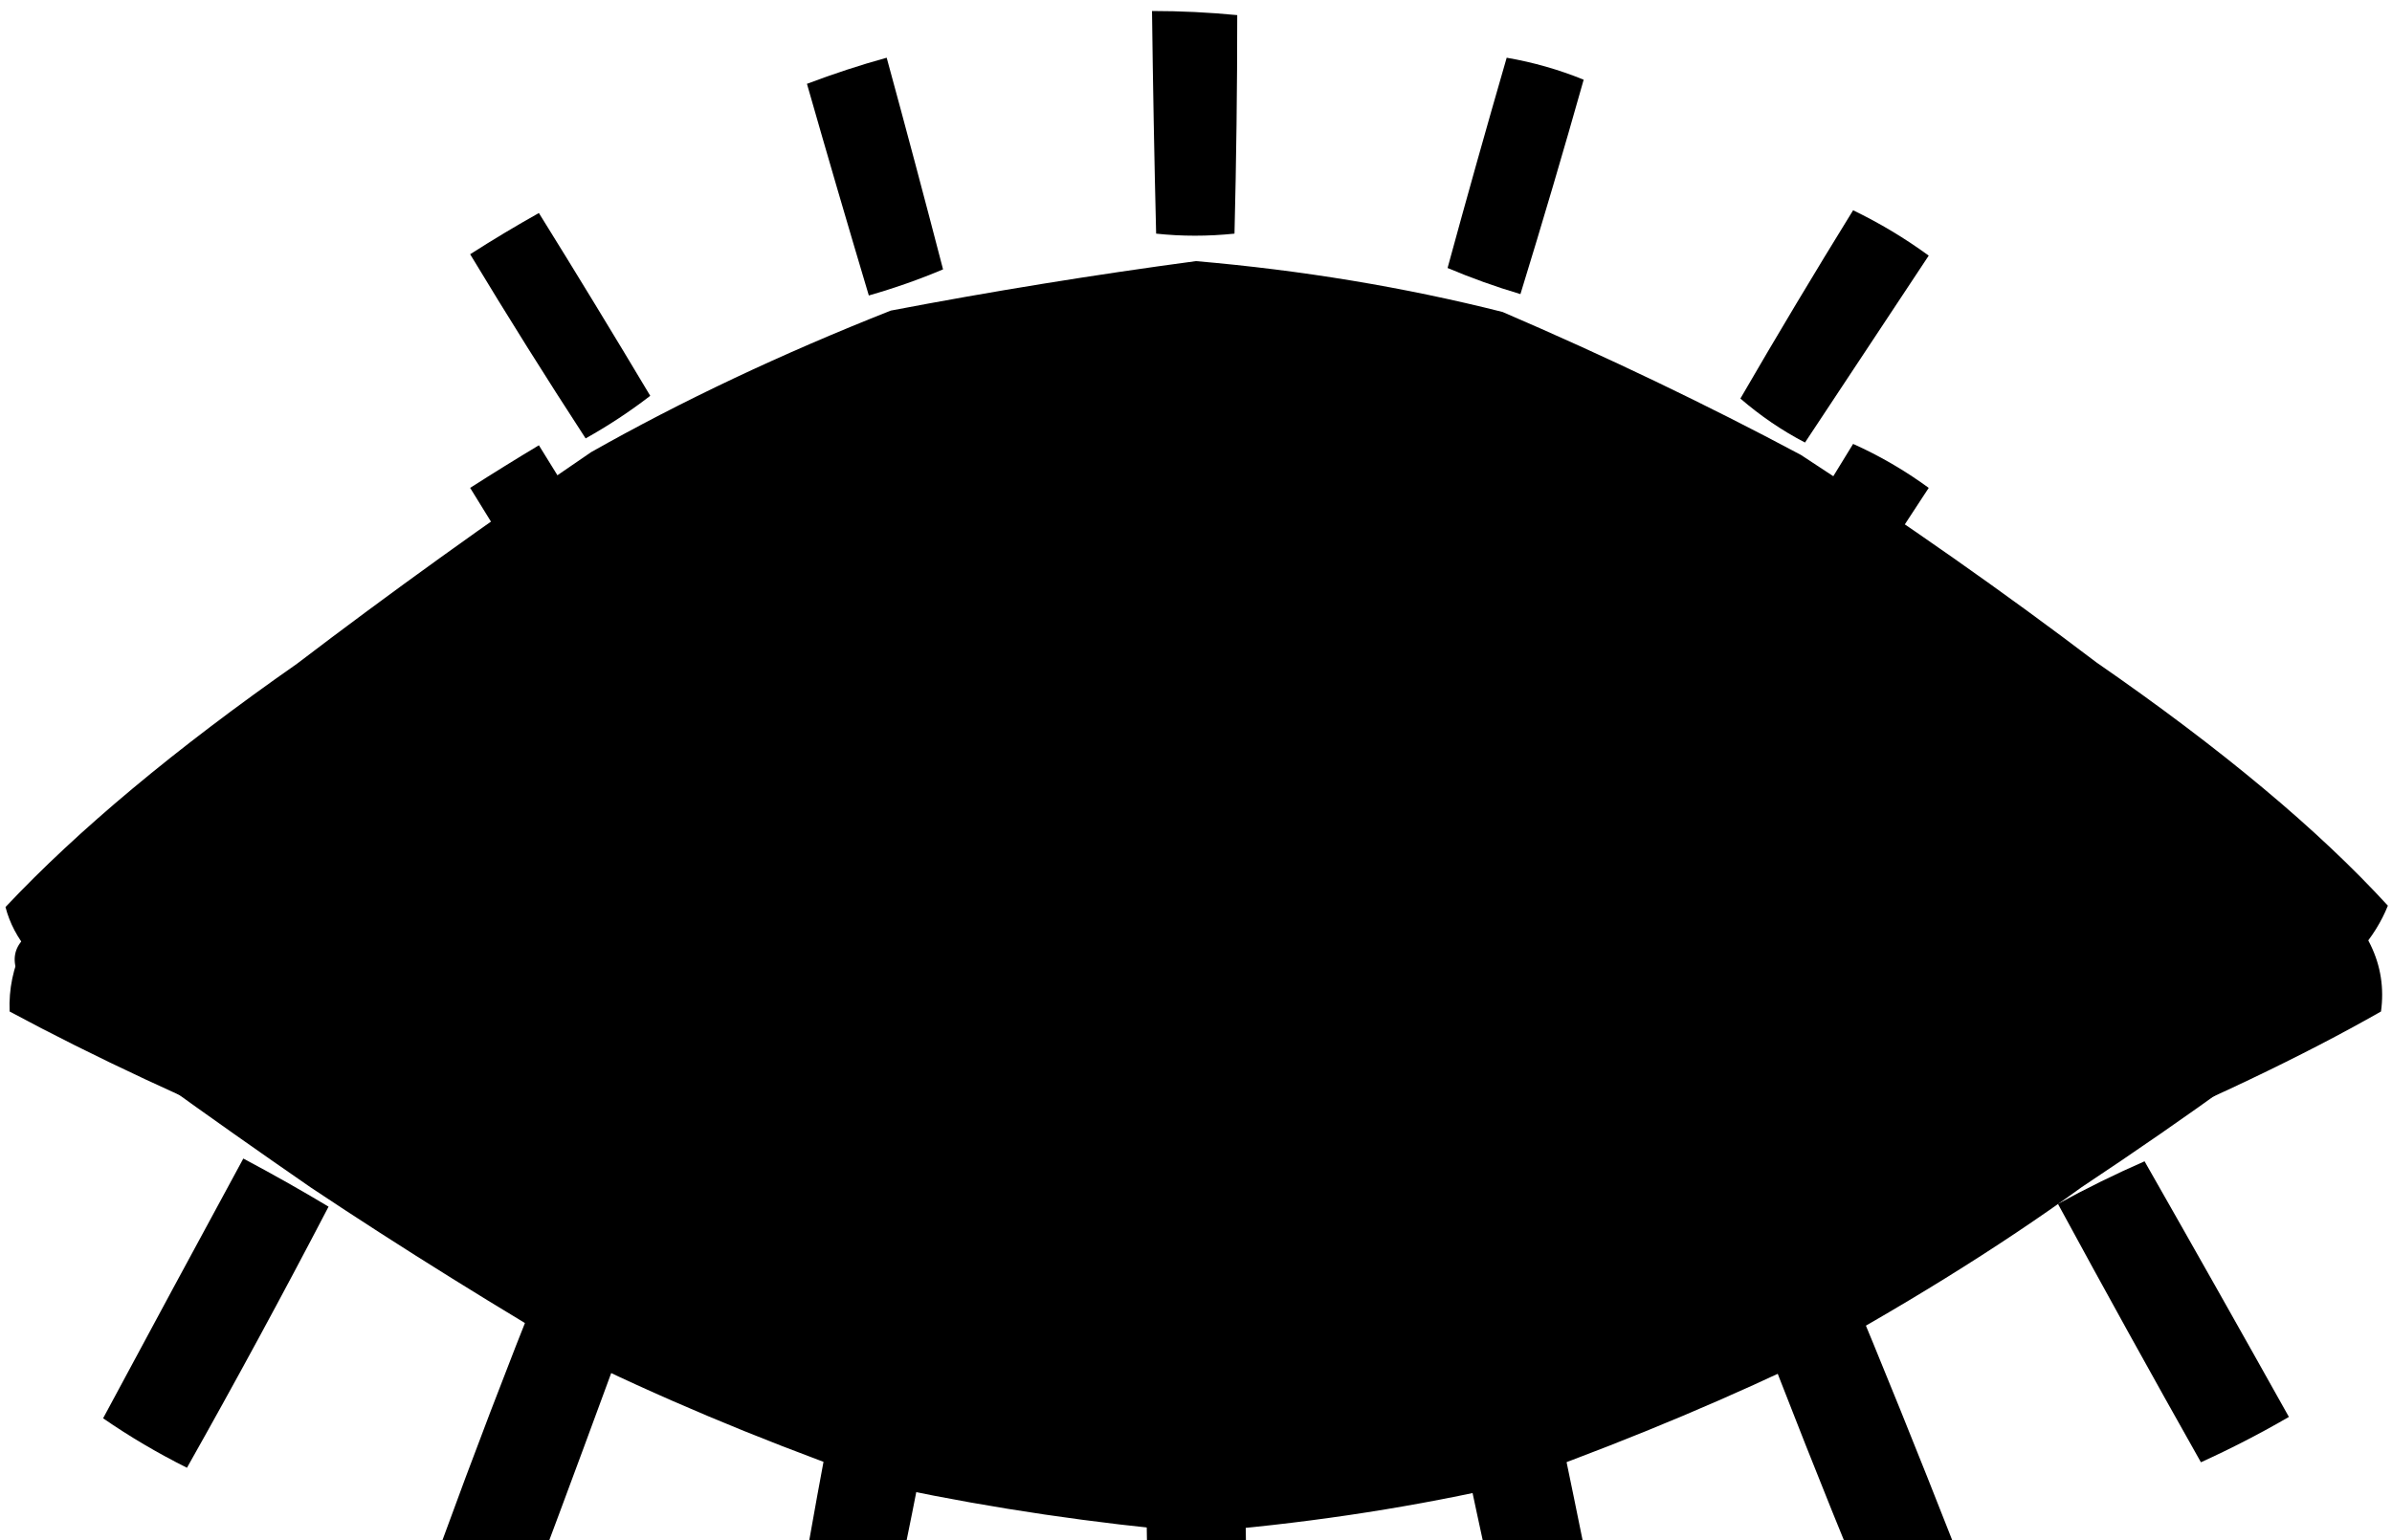
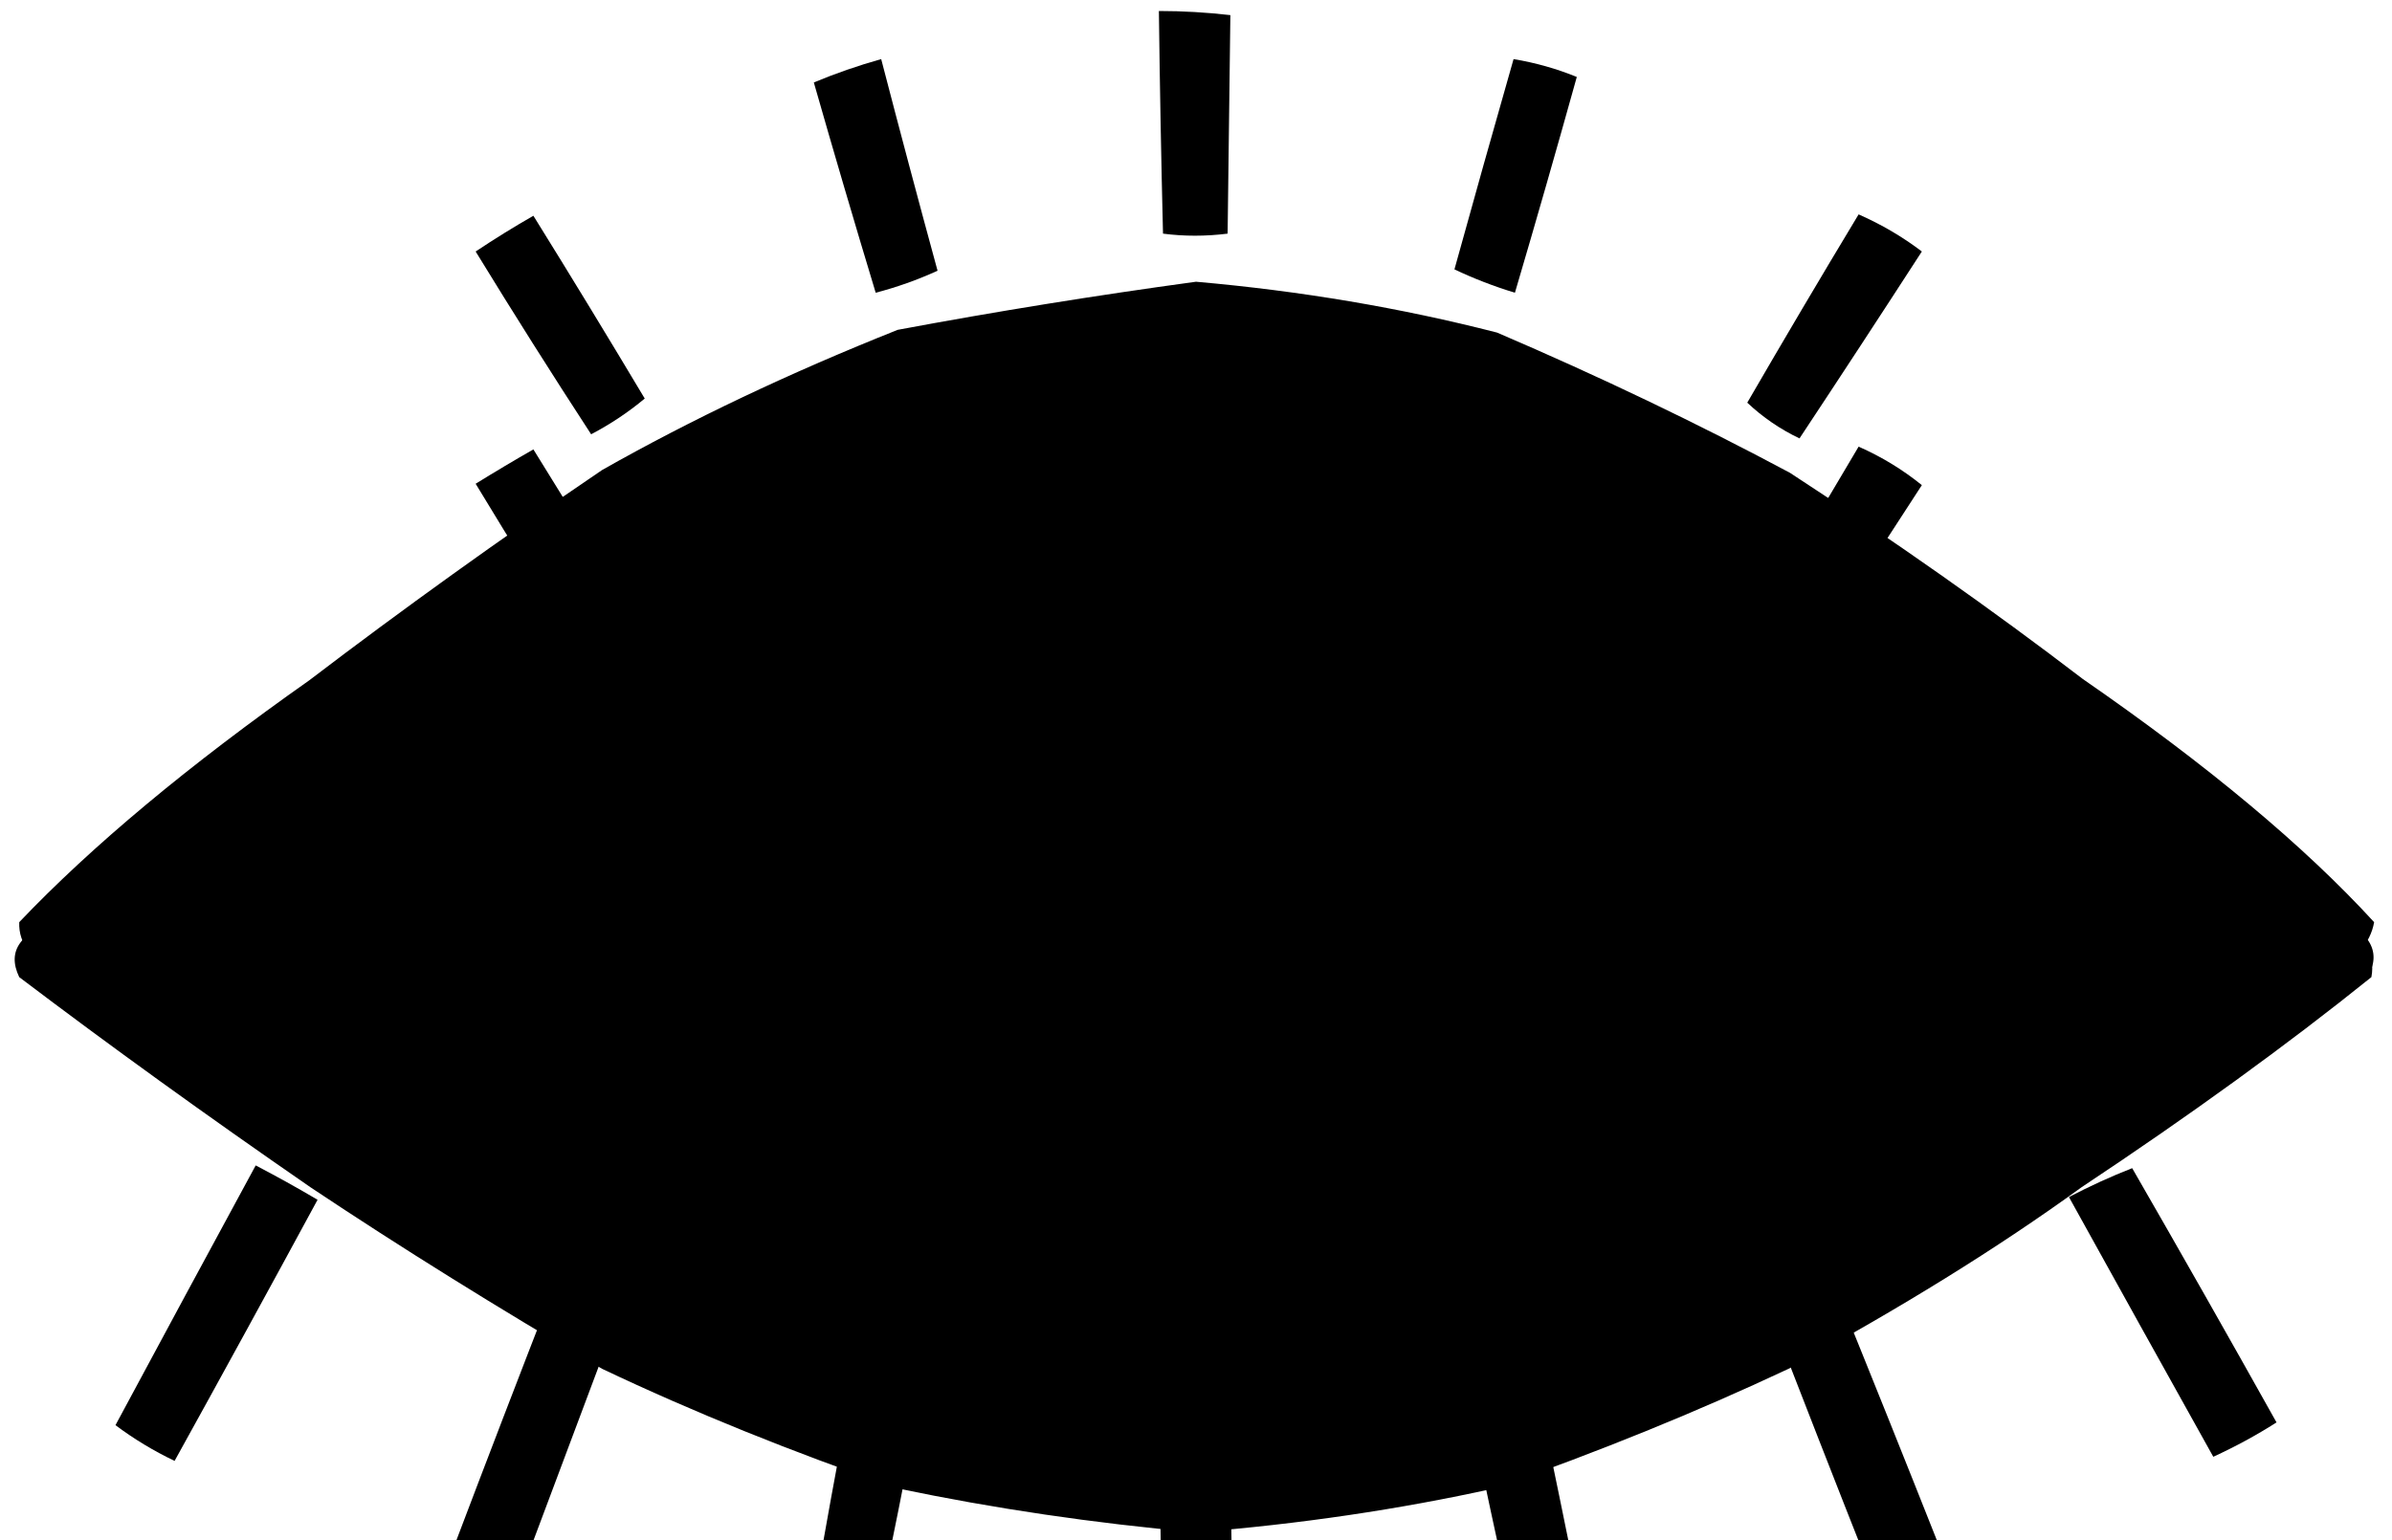
<svg xmlns="http://www.w3.org/2000/svg" viewBox="33 51 174 112" style="--w:0.725;--h:0.467" data-frame="1" data-rest="3" data-timeline="1:700 2:200 3:0" aria-hidden="true">
  <g data-f="1">
-     <path d="M33.7 124.6 Q42.8 129.5 55.1 134.6 Q64.6 139.0 76.5 143.2 Q86.4 146.4 98.1 148.9 Q108.8 150.3 120.0 151.0 Q131.3 150.5 141.9 149.0 Q153.5 146.4 163.6 143.2 Q176.4 139.1 185.0 134.7 Q197.6 129.5 206.2 124.6 Q206.9 119.5 201.8 115.5 Q192.3 120.2 181.1 125.3 Q172.5 129.3 160.5 133.7 Q150.8 136.4 140.2 139.0 Q130.3 140.1 120.1 140.9 Q109.7 140.2 99.8 139.2 Q89.0 136.5 79.6 133.7 Q68.0 129.5 58.9 125.4 Q47.6 120.3 38.0 115.6 Q33.5 119.7 33.7 124.6Z" class="i-k" />
-     <path d="M50.7 135.3 Q45.6 144.7 40.5 154.2 Q43.4 156.2 46.6 157.8 Q51.9 148.4 56.9 138.8 Q53.9 137.0 50.7 135.3Z" class="i-k" />
-     <path d="M72.4 144.2 Q68.6 153.7 65.1 163.3 Q68.4 164.8 71.9 165.9 Q75.5 156.3 79.0 146.7 Q75.8 145.2 72.4 144.2Z" class="i-k" />
-     <path d="M94.2 150.5 Q92.4 159.8 90.8 169.2 Q94.1 170.1 97.4 170.6 Q99.4 161.1 101.2 151.6 Q97.7 150.9 94.2 150.5Z" class="i-k" />
-     <path d="M116.3 153.2 Q116.4 162.7 116.6 172.1 Q120.2 172.2 123.7 172.0 Q123.7 162.6 123.4 153.2 Q119.8 153.0 116.3 153.2Z" class="i-k" />
-     <path d="M138.4 151.5 Q140.4 161.1 142.5 170.6 Q146.0 170.1 149.4 169.4 Q147.5 159.9 145.5 150.4 Q141.9 150.8 138.4 151.5Z" class="i-k" />
-     <path d="M160.6 146.5 Q164.3 156.2 168.2 165.7 Q171.7 164.7 175.1 163.3 Q171.3 153.6 167.3 144.0 Q163.9 145.0 160.6 146.5Z" class="i-k" />
-     <path d="M182.7 138.6 Q187.8 148.0 193.1 157.4 Q196.4 155.9 199.5 154.1 Q194.3 144.8 189.0 135.5 Q185.8 136.9 182.7 138.6Z" class="i-k" />
+     <path d="M34.8 122.3 Q43.9 127.2 56.1 132.3 Q65.5 136.6 77.3 140.8 Q87.1 143.9 98.6 146.5 Q109.1 147.8 120.0 148.5 Q131.1 147.9 141.4 146.6 Q152.8 143.9 162.8 140.9 Q175.4 136.7 184.0 132.4 Q196.5 127.1 205.1 122.3 Q206.9 119.5 202.9 117.7 Q193.3 122.5 182.1 127.6 Q173.4 131.7 161.3 136.1 Q151.4 138.9 140.6 141.5 Q130.5 142.6 120.1 143.4 Q109.5 142.7 99.3 141.7 Q88.3 139.0 78.8 136.1 Q67.1 131.8 57.9 127.7 Q46.5 122.6 37.0 117.8 Q33.5 119.7 34.8 122.3Z" class="i-k" />
+     <path d="M51.6 135.8 Q46.5 145.2 41.4 154.7 Q43.4 156.2 45.7 157.3 Q50.9 147.9 56.1 138.3 Q53.9 137.0 51.6 135.8Z" class="i-k" />
+     <path d="M73.3 144.6 Q69.6 154.1 66.0 163.6 Q68.4 164.8 70.9 165.5 Q74.5 155.9 78.1 146.3 Q75.8 145.2 73.3 144.6Z" class="i-k" />
+     <path d="M95.2 150.7 Q93.4 160.0 91.8 169.4 Q94.1 170.1 96.4 170.4 Q98.4 160.9 100.2 151.4 Q97.7 150.9 95.2 150.7Z" class="i-k" />
+     <path d="M117.3 153.2 Q117.4 162.7 117.6 172.1 Q120.2 172.2 122.7 172.0 Q122.6 162.6 122.4 153.2 Q119.8 153.0 117.3 153.2Z" class="i-k" />
+     <path d="M139.4 151.3 Q141.4 160.9 143.5 170.4 Q146.0 170.1 148.4 169.6 Q146.5 160.1 144.5 150.6 Q141.9 150.8 139.4 151.3Z" class="i-k" />
+     <path d="M161.6 146.2 Q165.3 155.8 169.1 165.4 Q171.7 164.7 174.1 163.6 Q170.3 154.0 166.4 144.4 Q163.9 145.0 161.6 146.2Z" class="i-k" />
+     <path d="M183.5 138.1 Q188.7 147.5 194.0 157.0 Q196.4 155.9 198.6 154.5 Q193.4 145.2 188.1 136.0 Q185.8 136.9 183.5 138.1Z" class="i-k" />
  </g>
  <g data-f="2">
-     <clipPath id="eye-half-stroke">
+     <clipPath id="eye-half">
      <path d="M35.9 119.9 Q45.2 115.7 56.9 111.6 Q66.0 107.7 77.9 104.5 Q87.6 101.6 99.0 99.8 Q109.2 98.4 120.0 98.0 Q130.7 98.3 141.0 99.6 Q152.3 101.6 162.0 104.5 Q173.5 107.8 182.9 111.6 Q195.9 115.7 204.0 120.0 Q206.2 120.0 204.0 119.9 Q195.8 123.6 183.1 126.9 Q174.1 130.1 162.1 132.7 Q152.5 135.2 141.0 136.7 Q130.9 138.0 120.0 137.9 Q109.2 137.6 98.9 136.6 Q87.5 135.1 77.9 132.7 Q66.8 129.9 57.0 126.9 Q43.8 123.6 36.0 120.0 Q34.6 120.0 35.9 119.9Z" />
    </clipPath>
    <path d="M35.9 119.9 Q45.2 115.7 56.9 111.6 Q66.0 107.7 77.9 104.5 Q87.6 101.6 99.0 99.8 Q109.2 98.4 120.0 98.0 Q130.7 98.3 141.0 99.6 Q152.3 101.6 162.0 104.5 Q173.5 107.8 182.9 111.6 Q195.9 115.7 204.0 120.0 Q206.2 120.0 204.0 119.9 Q195.8 123.6 183.1 126.9 Q174.1 130.1 162.1 132.7 Q152.5 135.2 141.0 136.7 Q130.9 138.0 120.0 137.9 Q109.2 137.6 98.9 136.6 Q87.5 135.1 77.9 132.7 Q66.8 129.9 57.0 126.9 Q43.8 123.6 36.0 120.0 Q34.6 120.0 35.9 119.9Z" class="i-w" />
-     <g clip-path="url(#eye-half-stroke)">
+     <g clip-path="url(#eye-half)">
      <path d="M150.6 115.0 Q149.3 124.0 146.5 132.7 Q136.7 140.2 126.2 146.5 Q117.4 147.3 108.8 147.0 Q100.8 141.7 94.2 134.6 Q91.5 125.7 91.0 116.2 Q93.9 107.3 98.6 99.0 Q106.1 94.0 114.5 90.2 Q122.6 89.0 130.6 89.3 Q136.9 93.4 142.2 99.0 Q146.8 106.8 150.6 115.0Z M138.4 102.2 Q134.0 97.6 128.9 94.1 Q122.2 93.9 115.4 94.9 Q108.5 98.1 102.1 102.1 Q98.2 109.0 96.0 116.6 Q96.3 124.5 98.3 131.8 Q104.0 137.7 110.7 142.1 Q117.9 142.7 125.2 141.7 Q134.0 136.5 142.1 130.3 Q144.6 123.0 145.6 115.5 Q142.4 108.7 138.4 102.2Z" class="i-k" fill-rule="evenodd" />
      <path d="M133.8 117.3 Q132.9 122.0 130.9 126.3 Q128.7 128.5 126.2 130.3 Q121.3 131.4 116.3 131.5 Q112.3 128.9 108.8 125.5 Q107.4 122.6 106.8 119.3 Q108.2 114.1 110.0 109.1 Q112.4 106.6 115.2 104.9 Q120.0 104.9 124.8 105.5 Q127.9 107.1 130.9 109.0 Q132.8 112.9 133.8 117.3Z" class="i-k" />
      <path d="M129.7 112.1 Q129.8 113.0 129.7 113.8 Q128.7 114.9 127.5 115.8 Q126.4 115.8 125.4 115.7 Q123.9 115.1 122.7 114.3 Q122.2 113.0 122.0 111.6 Q122.4 110.5 123.1 109.5 Q124.1 108.7 125.3 108.2 Q126.3 108.1 127.4 108.3 Q128.3 108.9 129.1 109.7 Q129.5 110.8 129.7 112.1Z" class="i-w" />
    </g>
    <path d="M35.1 122.4 Q44.9 125.8 56.3 129.3 Q66.1 132.3 77.4 135.2 Q87.2 137.3 98.7 139.0 Q109.0 140.1 120.0 140.5 Q131.1 140.2 141.4 139.1 Q152.7 137.3 162.5 135.3 Q174.7 132.3 183.7 129.3 Q195.6 125.8 204.8 122.4 Q206.0 119.8 203.3 117.6 Q193.8 121.0 182.3 124.6 Q173.0 127.4 161.4 130.3 Q151.4 132.3 140.7 134.2 Q130.7 135.0 120.1 135.6 Q109.3 135.0 99.3 134.2 Q88.4 132.3 78.6 130.3 Q66.1 127.3 57.7 124.6 Q45.8 120.9 36.8 117.6 Q33.0 119.6 35.1 122.4Z" class="i-k" />
-     <path d="M37.4 123.7 Q45.5 119.9 58.3 115.3 Q67.2 111.9 79.0 108.3 Q88.5 105.9 99.6 103.7 Q109.7 102.8 120.1 102.0 Q130.4 102.7 140.3 103.6 Q151.3 105.9 161.0 108.4 Q172.1 111.9 181.6 115.3 Q194.4 119.9 202.4 123.8 Q205.3 120.2 205.6 116.3 Q197.9 112.2 184.4 107.8 Q174.5 104.2 163.0 100.7 Q152.9 98.1 141.7 95.8 Q131.3 94.4 120.0 94.0 Q109.1 94.7 98.4 95.6 Q86.7 97.8 77.0 100.5 Q65.7 104.2 55.7 107.9 Q42.4 112.2 34.5 116.3 Q34.3 120.3 37.4 123.7Z" class="i-k" />
-     <path d="M80.3 96.7 Q76.3 90.0 72.2 83.4 Q69.7 84.9 67.2 86.5 Q71.3 93.2 75.6 99.8 Q78.1 98.5 80.3 96.7Z" class="i-k" />
-     <path d="M101.6 92.8 Q99.6 85.1 97.5 77.3 Q94.6 78.2 91.7 79.3 Q93.9 87.0 96.2 94.6 Q99.0 93.9 101.6 92.8Z" class="i-k" />
-     <path d="M122.8 92.0 Q123.0 84.0 123.0 76.1 Q119.9 75.8 116.8 75.8 Q116.9 83.9 117.1 92.0 Q119.9 92.3 122.8 92.0Z" class="i-k" />
-     <path d="M143.6 94.6 Q146.0 86.8 148.2 79.0 Q145.5 77.8 142.6 77.3 Q140.4 85.0 138.3 92.7 Q140.9 93.8 143.6 94.6Z" class="i-k" />
-     <path d="M164.3 100.2 Q168.8 93.4 173.3 86.5 Q170.7 84.6 167.8 83.3 Q163.6 90.1 159.6 97.0 Q161.8 98.8 164.3 100.2Z" class="i-k" />
+     <path d="M36.8 122.3 Q44.9 118.5 57.8 113.9 Q66.7 110.5 78.6 106.8 Q88.2 104.4 99.4 102.2 Q109.6 101.3 120.1 100.5 Q130.6 101.1 140.5 102.1 Q151.7 104.4 161.4 107.0 Q172.6 110.5 182.1 113.9 Q195.0 118.5 203.0 122.4 Q205.3 120.2 205.0 117.7 Q197.4 113.7 183.9 109.2 Q174.0 105.7 162.6 102.1 Q152.6 99.6 141.5 97.3 Q131.2 95.9 120.0 95.5 Q109.2 96.2 98.7 97.1 Q87.0 99.3 77.4 101.9 Q66.2 105.6 56.2 109.3 Q43.0 113.7 35.0 117.7 Q34.3 120.3 36.8 122.3Z" class="i-k" />
+     <path d="M79.9 97.0 Q75.9 90.3 71.8 83.7 Q69.7 84.9 67.6 86.2 Q71.7 93.0 76.0 99.6 Q78.1 98.5 79.9 97.0Z" class="i-k" />
+     <path d="M101.2 92.9 Q99.1 85.2 97.1 77.5 Q94.6 78.2 92.2 79.1 Q94.4 86.8 96.7 94.5 Q99.0 93.9 101.2 92.9Z" class="i-k" />
+     <path d="M122.3 92.0 Q122.4 84.0 122.5 76.1 Q119.9 75.8 117.3 75.8 Q117.4 83.9 117.6 92.0 Q119.9 92.3 122.3 92.0Z" class="i-k" />
+     <path d="M143.2 94.4 Q145.5 86.6 147.7 78.8 Q145.5 77.8 143.1 77.5 Q140.9 85.1 138.8 92.8 Q140.9 93.8 143.2 94.4Z" class="i-k" />
+     <path d="M163.9 99.9 Q168.4 93.1 172.8 86.3 Q170.7 84.6 168.2 83.5 Q164.1 90.4 160.1 97.3 Q161.8 98.8 163.9 99.9Z" class="i-k" />
  </g>
  <g data-f="3">
-     <clipPath id="eye-open-stroke">
+     <clipPath id="eye-open">
      <path d="M35.9 119.9 Q45.2 111.1 56.9 102.4 Q66.0 94.3 77.9 87.5 Q87.6 81.5 99.0 77.6 Q109.2 74.7 120.0 74.0 Q130.7 74.7 141.0 77.4 Q152.3 81.6 162.0 87.5 Q173.5 94.5 182.9 102.4 Q195.9 111.0 204.0 120.0 Q206.2 120.0 204.0 119.9 Q195.8 127.9 183.1 135.4 Q174.1 142.5 162.1 148.2 Q152.5 153.7 141.0 157.0 Q130.9 159.9 120.0 159.9 Q109.2 159.2 98.9 156.9 Q87.5 153.6 77.9 148.2 Q66.8 142.1 57.0 135.3 Q43.8 128.0 36.0 120.0 Q34.6 120.0 35.9 119.9Z" />
    </clipPath>
    <path d="M35.9 119.9 Q45.2 111.1 56.9 102.4 Q66.0 94.3 77.9 87.5 Q87.6 81.5 99.0 77.6 Q109.2 74.7 120.0 74.0 Q130.7 74.7 141.0 77.4 Q152.3 81.6 162.0 87.5 Q173.5 94.5 182.9 102.4 Q195.9 111.0 204.0 120.0 Q206.2 120.0 204.0 119.9 Q195.8 127.9 183.1 135.4 Q174.1 142.5 162.1 148.2 Q152.5 153.7 141.0 157.0 Q130.9 159.9 120.0 159.9 Q109.2 159.2 98.9 156.9 Q87.5 153.6 77.9 148.2 Q66.8 142.1 57.0 135.3 Q43.8 128.0 36.0 120.0 Q34.6 120.0 35.9 119.9Z" class="i-w" />
-     <g clip-path="url(#eye-open-stroke)">
+     <g clip-path="url(#eye-open)">
      <path d="M150.6 115.0 Q149.3 124.0 146.5 132.7 Q136.7 140.2 126.2 146.5 Q117.4 147.3 108.8 147.0 Q100.8 141.7 94.2 134.6 Q91.5 125.7 91.0 116.2 Q93.9 107.3 98.6 99.0 Q106.1 94.0 114.5 90.2 Q122.6 89.0 130.6 89.3 Q136.9 93.4 142.2 99.0 Q146.8 106.8 150.6 115.0Z M138.4 102.2 Q134.0 97.6 128.9 94.1 Q122.2 93.9 115.4 94.9 Q108.5 98.1 102.1 102.1 Q98.2 109.0 96.0 116.6 Q96.3 124.5 98.3 131.8 Q104.0 137.7 110.7 142.1 Q117.9 142.7 125.2 141.7 Q134.0 136.5 142.1 130.3 Q144.6 123.0 145.6 115.5 Q142.4 108.7 138.4 102.2Z" class="i-k" fill-rule="evenodd" />
      <path d="M133.8 117.3 Q132.9 122.0 130.9 126.3 Q128.7 128.5 126.2 130.3 Q121.3 131.4 116.3 131.5 Q112.3 128.9 108.8 125.5 Q107.4 122.6 106.8 119.3 Q108.2 114.1 110.0 109.1 Q112.4 106.6 115.2 104.9 Q120.0 104.9 124.8 105.5 Q127.9 107.1 130.9 109.0 Q132.8 112.9 133.8 117.3Z" class="i-k" />
      <path d="M129.7 112.1 Q129.8 113.0 129.7 113.8 Q128.7 114.9 127.5 115.8 Q126.4 115.8 125.4 115.7 Q123.9 115.1 122.7 114.3 Q122.2 113.0 122.0 111.6 Q122.4 110.5 123.1 109.5 Q124.1 108.7 125.3 108.2 Q126.3 108.1 127.4 108.3 Q128.3 108.9 129.1 109.7 Q129.5 110.8 129.7 112.1Z" class="i-w" />
    </g>
    <path d="M34.4 122.1 Q44.3 129.6 55.6 137.4 Q65.5 144.0 76.8 150.6 Q86.7 155.3 98.3 159.3 Q108.8 161.5 120.0 162.5 Q131.3 161.6 141.7 159.3 Q153.1 155.3 163.1 150.6 Q175.3 144.0 184.4 137.4 Q196.3 129.5 205.5 122.1 Q206.0 119.5 202.6 118.0 Q193.1 125.4 181.6 133.3 Q172.4 139.6 160.9 146.1 Q150.9 150.4 140.4 154.6 Q130.5 156.4 120.1 157.6 Q109.5 156.6 99.7 154.5 Q88.9 150.5 79.2 146.1 Q66.7 139.6 58.4 133.3 Q46.5 125.3 37.5 117.9 Q33.0 119.2 34.4 122.1Z" class="i-k" />
-     <path d="M38.5 123.1 Q46.6 115.0 59.4 105.6 Q68.2 98.4 80.0 90.9 Q89.3 85.9 100.2 81.4 Q110.1 79.6 120.1 78.1 Q130.1 79.3 139.7 81.3 Q150.5 86.0 160.0 91.0 Q171.1 98.4 180.5 105.6 Q193.3 115.0 201.3 123.1 Q205.3 120.4 206.7 116.9 Q199.1 108.6 185.5 99.2 Q175.5 91.6 164.0 84.1 Q153.7 78.6 142.3 73.7 Q131.6 71.0 120.0 70.0 Q108.8 71.5 97.8 73.6 Q85.9 78.3 76.0 83.9 Q64.7 91.6 54.6 99.3 Q41.3 108.6 33.4 117.0 Q34.3 120.5 38.5 123.1Z" class="i-k" />
-     <path d="M80.3 79.8 Q76.3 73.1 72.2 66.5 Q69.7 67.9 67.2 69.5 Q71.3 76.3 75.6 82.9 Q78.1 81.5 80.3 79.8Z" class="i-k" />
-     <path d="M101.6 70.6 Q99.6 62.9 97.5 55.2 Q94.6 56.0 91.7 57.1 Q93.9 64.8 96.2 72.5 Q99.0 71.7 101.6 70.6Z" class="i-k" />
-     <path d="M122.8 68.0 Q123.0 60.0 123.0 52.1 Q119.9 51.8 116.8 51.8 Q116.9 59.9 117.1 68.0 Q119.9 68.3 122.8 68.0Z" class="i-k" />
-     <path d="M143.6 72.4 Q146.0 64.6 148.2 56.8 Q145.5 55.7 142.6 55.2 Q140.4 62.8 138.3 70.5 Q140.9 71.6 143.6 72.4Z" class="i-k" />
-     <path d="M164.3 83.2 Q168.8 76.4 173.3 69.6 Q170.7 67.7 167.8 66.3 Q163.6 73.1 159.6 80.0 Q161.8 81.9 164.3 83.2Z" class="i-k" />
+     <path d="M37.5 121.9 Q45.6 113.8 58.4 104.4 Q67.4 97.1 79.2 89.6 Q88.7 84.5 99.7 80.0 Q109.8 78.1 120.1 76.5 Q130.4 77.8 140.1 79.8 Q151.2 84.6 160.8 89.7 Q171.9 97.1 181.4 104.4 Q194.3 113.8 202.3 122.0 Q205.3 120.4 205.7 118.1 Q198.1 109.8 184.5 100.4 Q174.7 92.9 163.2 85.4 Q153.1 80.0 141.9 75.2 Q131.4 72.5 120.0 71.5 Q109.0 73.0 98.3 75.0 Q86.5 79.7 76.8 85.2 Q65.6 92.8 55.5 100.5 Q42.3 109.8 34.4 118.1 Q34.3 120.5 37.5 121.9Z" class="i-k" />
+     <path d="M79.9 80.0 Q75.9 73.3 71.8 66.7 Q69.7 67.9 67.6 69.3 Q71.7 76.0 76.0 82.6 Q78.1 81.5 79.9 80.0Z" class="i-k" />
+     <path d="M101.2 70.7 Q99.1 63.0 97.1 55.3 Q94.6 56.0 92.2 57.0 Q94.4 64.7 96.7 72.3 Q99.0 71.7 101.2 70.7Z" class="i-k" />
+     <path d="M122.3 68.0 Q122.4 60.0 122.5 52.1 Q119.9 51.8 117.3 51.8 Q117.4 59.9 117.6 68.0 Q119.9 68.3 122.3 68.0Z" class="i-k" />
+     <path d="M143.2 72.3 Q145.5 64.5 147.7 56.6 Q145.5 55.7 143.1 55.3 Q140.9 63.0 138.8 70.6 Q140.9 71.6 143.2 72.3Z" class="i-k" />
+     <path d="M163.9 82.9 Q168.4 76.1 172.8 69.3 Q170.7 67.7 168.2 66.6 Q164.1 73.4 160.1 80.3 Q161.8 81.9 163.9 82.9Z" class="i-k" />
  </g>
</svg>
